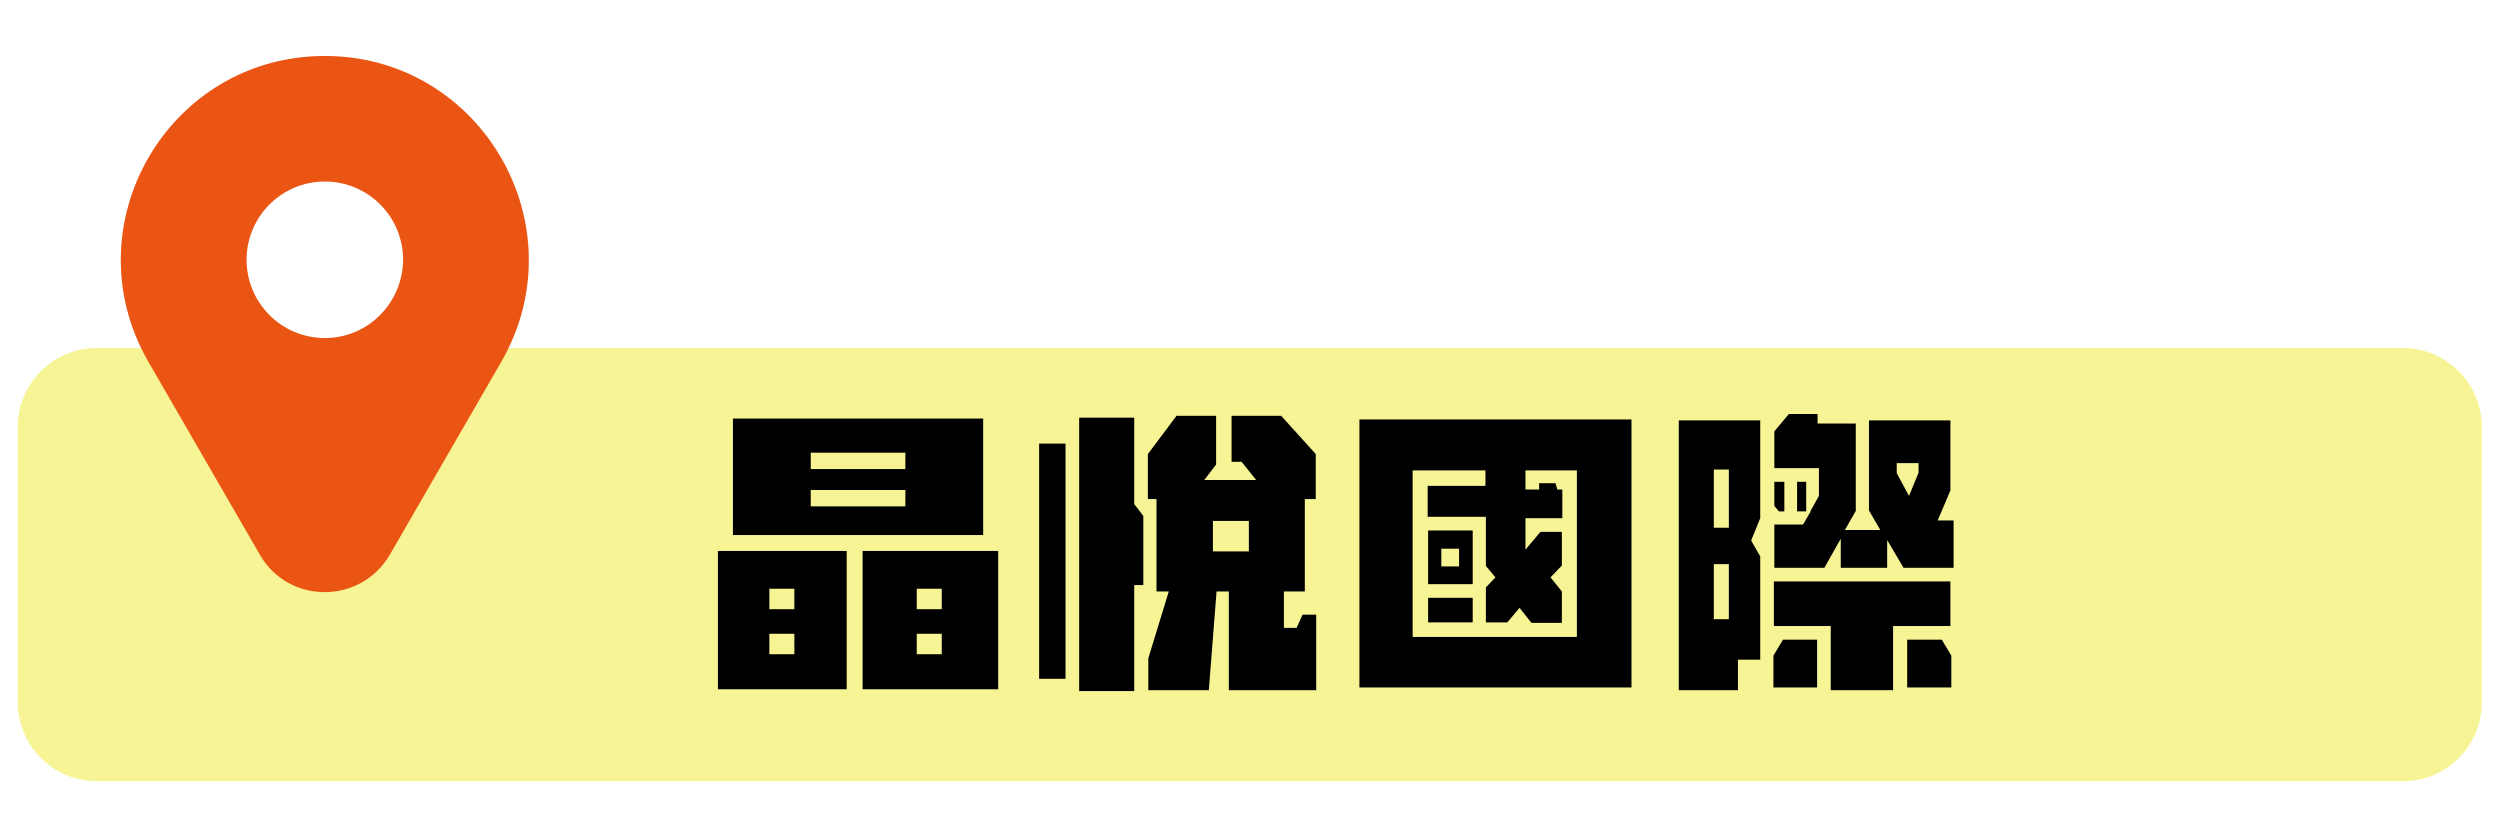
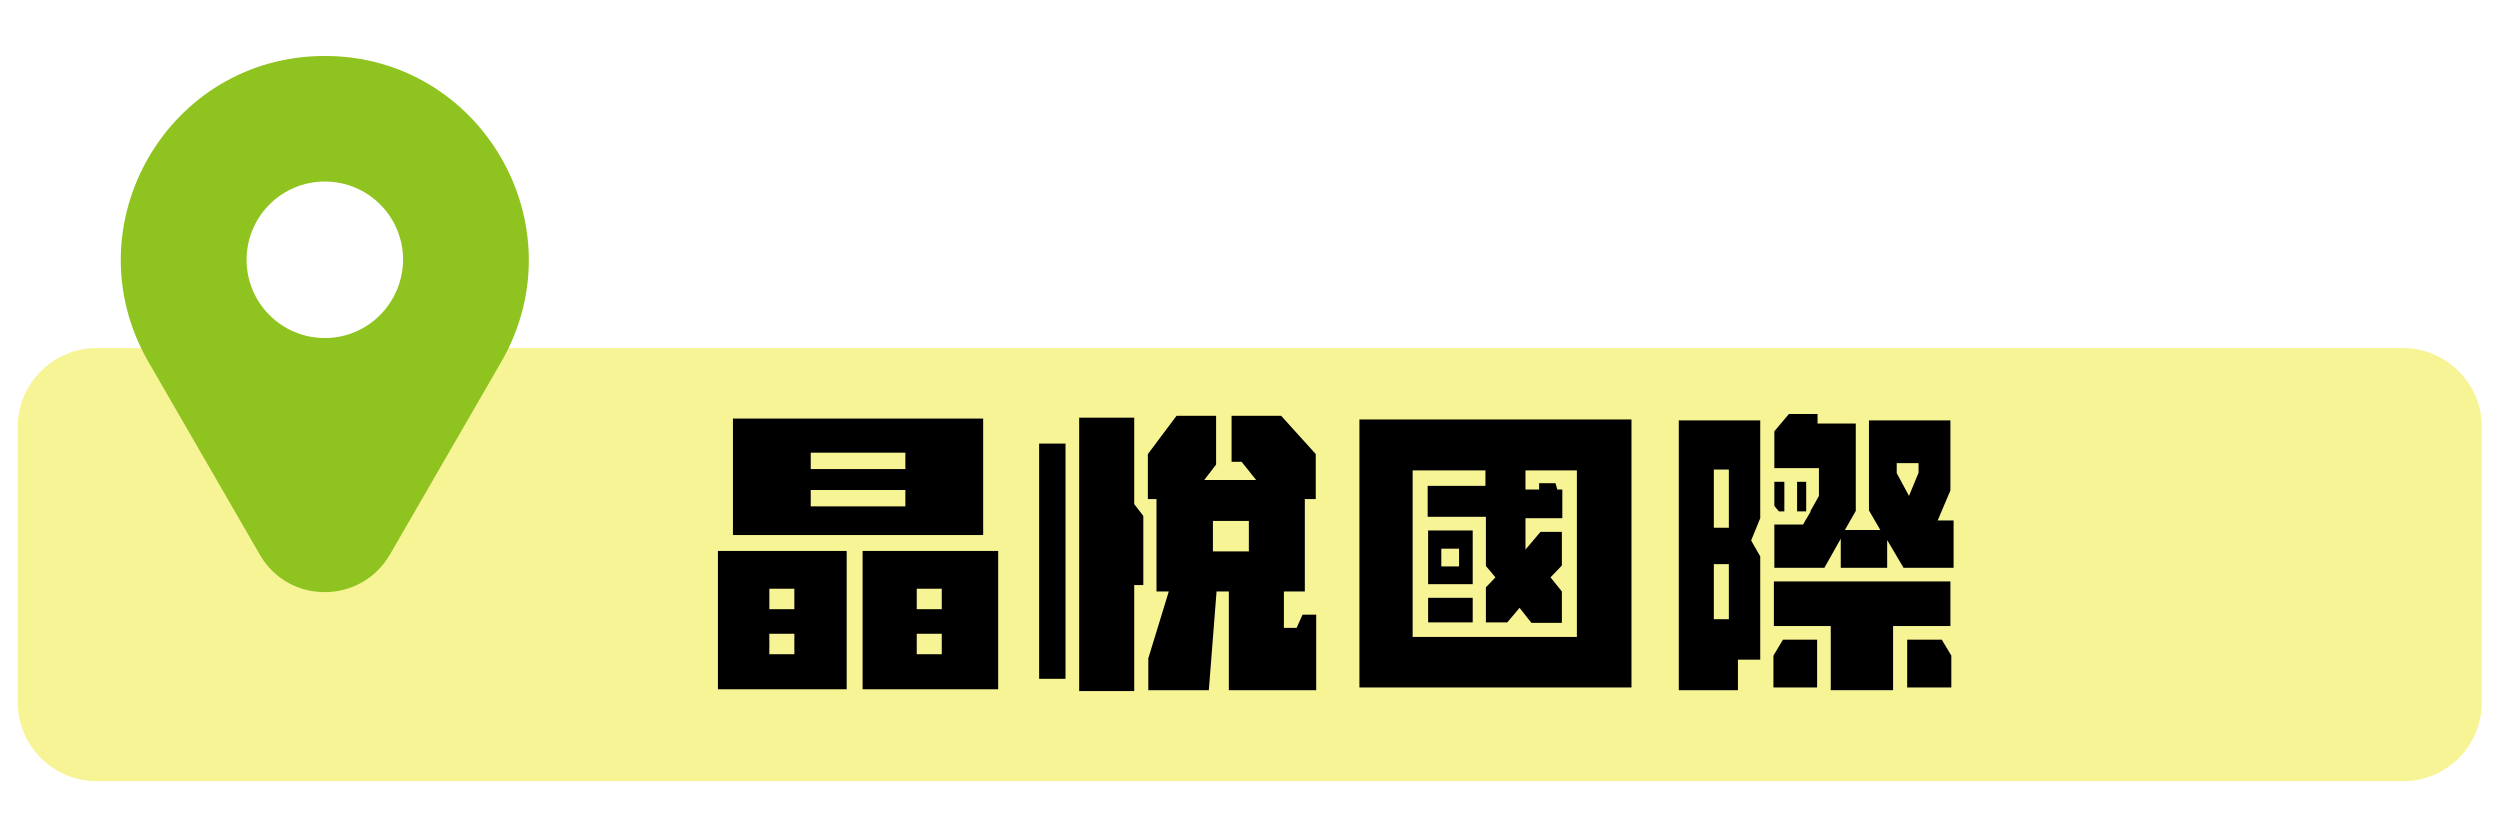
<svg xmlns="http://www.w3.org/2000/svg" version="1.1" id="圖層_1" x="0px" y="0px" viewBox="0 0 549.5 181.4" style="enable-background:new 0 0 549.5 181.4;" xml:space="preserve">
  <style type="text/css">
	.st0{opacity:0.51;fill:#F0EA30;}
- 	.st1{fill:#EA5514;}
+ 	.st1{fill:#8FC31F;}
</style>
  <path class="st0" d="M528.2,171.7h-507c-9.5,0-17.3-7.8-17.3-17.3V93.8c0-9.5,7.8-17.3,17.3-17.3h507c9.5,0,17.3,7.8,17.3,17.3v60.6  C545.5,163.9,537.8,171.7,528.2,171.7z" />
  <path class="st1" d="M71.4,12.3L71.4,12.3c-34.5,0-56,37.3-38.8,67.2l24.5,42.4c6.3,11,22.2,11,28.6,0l24.5-42.4  C127.4,49.6,105.8,12.3,71.4,12.3z M71.4,74.3c-9.5,0-17.2-7.7-17.2-17.2c0-9.5,7.7-17.2,17.2-17.2s17.2,7.7,17.2,17.2  C88.5,66.6,80.9,74.3,71.4,74.3z" />
  <g>
    <path d="M157.8,151.5h28.3v-30.4h-28.3V151.5z M169.1,129.4h5.5v4.5h-5.5V129.4z M169.1,139.3h5.5v4.5h-5.5V139.3z" />
    <path d="M216.1,92h-55v25.6h55V92z M199,111.3h-20.8v-3.6H199V111.3z M199,103.1h-20.8v-3.6H199V103.1z" />
    <path d="M189.6,151.5h29.8v-30.4h-29.8V151.5z M201.5,129.4h5.5v4.5h-5.5V129.4z M201.5,139.3h5.5v4.5h-5.5V139.3z" />
    <polygon points="249.3,91.8 237.2,91.8 237.2,151.9 249.3,151.9 249.3,128.6 251.3,128.6 251.3,113.4 249.3,110.8  " />
    <rect x="228.4" y="97.5" width="5.8" height="51.7" />
    <path d="M282.3,130h4.5v-20.3h2.4v-9.9l-7.6-8.4h-10.9v10.1h2.2l3.2,4h-11.4l2.6-3.4V91.4h-8.7l-6.3,8.4v9.9h1.9V130h2.7l-4.5,14.7   v7h13.3l1.7-21.7h2.7v21.7h19.2v-16.6h-3l-1.3,2.9h-2.8V130z M274.5,121.2h-7.9v-6.7h7.9V121.2z" />
    <rect x="313.9" y="131.4" width="9.8" height="5.4" />
    <path d="M298.8,151.1h59.8V92.2h-59.8V151.1z M310.6,103.4h15.9v3.4h-12.7v6.8h12.8v10.8l2.1,2.5l-2.1,2.2v7.7h4.7l2.7-3.2l2.6,3.3   h6.7V130l-2.5-3.1l2.5-2.6v-7.4h-4.7l-3.3,3.9v-6.9h8.1v-6.3h-1.1l-0.4-1.4h-3.6v1.4h-3v-4.2h11.3v36.6h-36.1V103.4z" />
    <path d="M313.9,128.4h9.8v-11.8h-9.8V128.4z M316.8,120.6h3.9v3.9h-3.9V120.6z" />
    <polygon points="389.8,151.1 399.4,151.1 399.4,140.6 391.9,140.6 389.8,144.1  " />
    <polygon points="392.2,112.4 392.2,105.9 390,105.9 390,111.2 391,112.4  " />
    <path d="M386.9,113.9V92.4H369v59.3h13v-6.7h4.9v-22.7l-2-3.5L386.9,113.9z M380,136.1h-3.3V124h3.3V136.1z M380,116h-3.3v-12.8   h3.3V116z" />
    <rect x="395" y="105.9" width="2" height="6.5" />
    <path d="M428.7,107.8V92.4h-17.9v19.8l2.5,4.3h-7.8l2.4-4.2V93.1h-8.4V91h-6.3l-3.2,3.8v8.1h9.8v6.1l-1.9,3.4h0.1l-1.7,2.9h-6.3   v9.5h11l3.6-6.4v6.4h10.2v-6.1l3.6,6.1h11v-10.4h-3.5L428.7,107.8z M421.7,103.9l-2.1,5.1l-2.7-5v-2.2h4.8L421.7,103.9z" />
    <polygon points="402.4,151.7 416.1,151.7 416.1,137.6 428.7,137.6 428.7,127.8 389.9,127.8 389.9,137.6 402.4,137.6  " />
    <polygon points="419.2,140.6 419.2,151.1 428.9,151.1 428.9,144.1 426.8,140.6  " />
  </g>
</svg>
